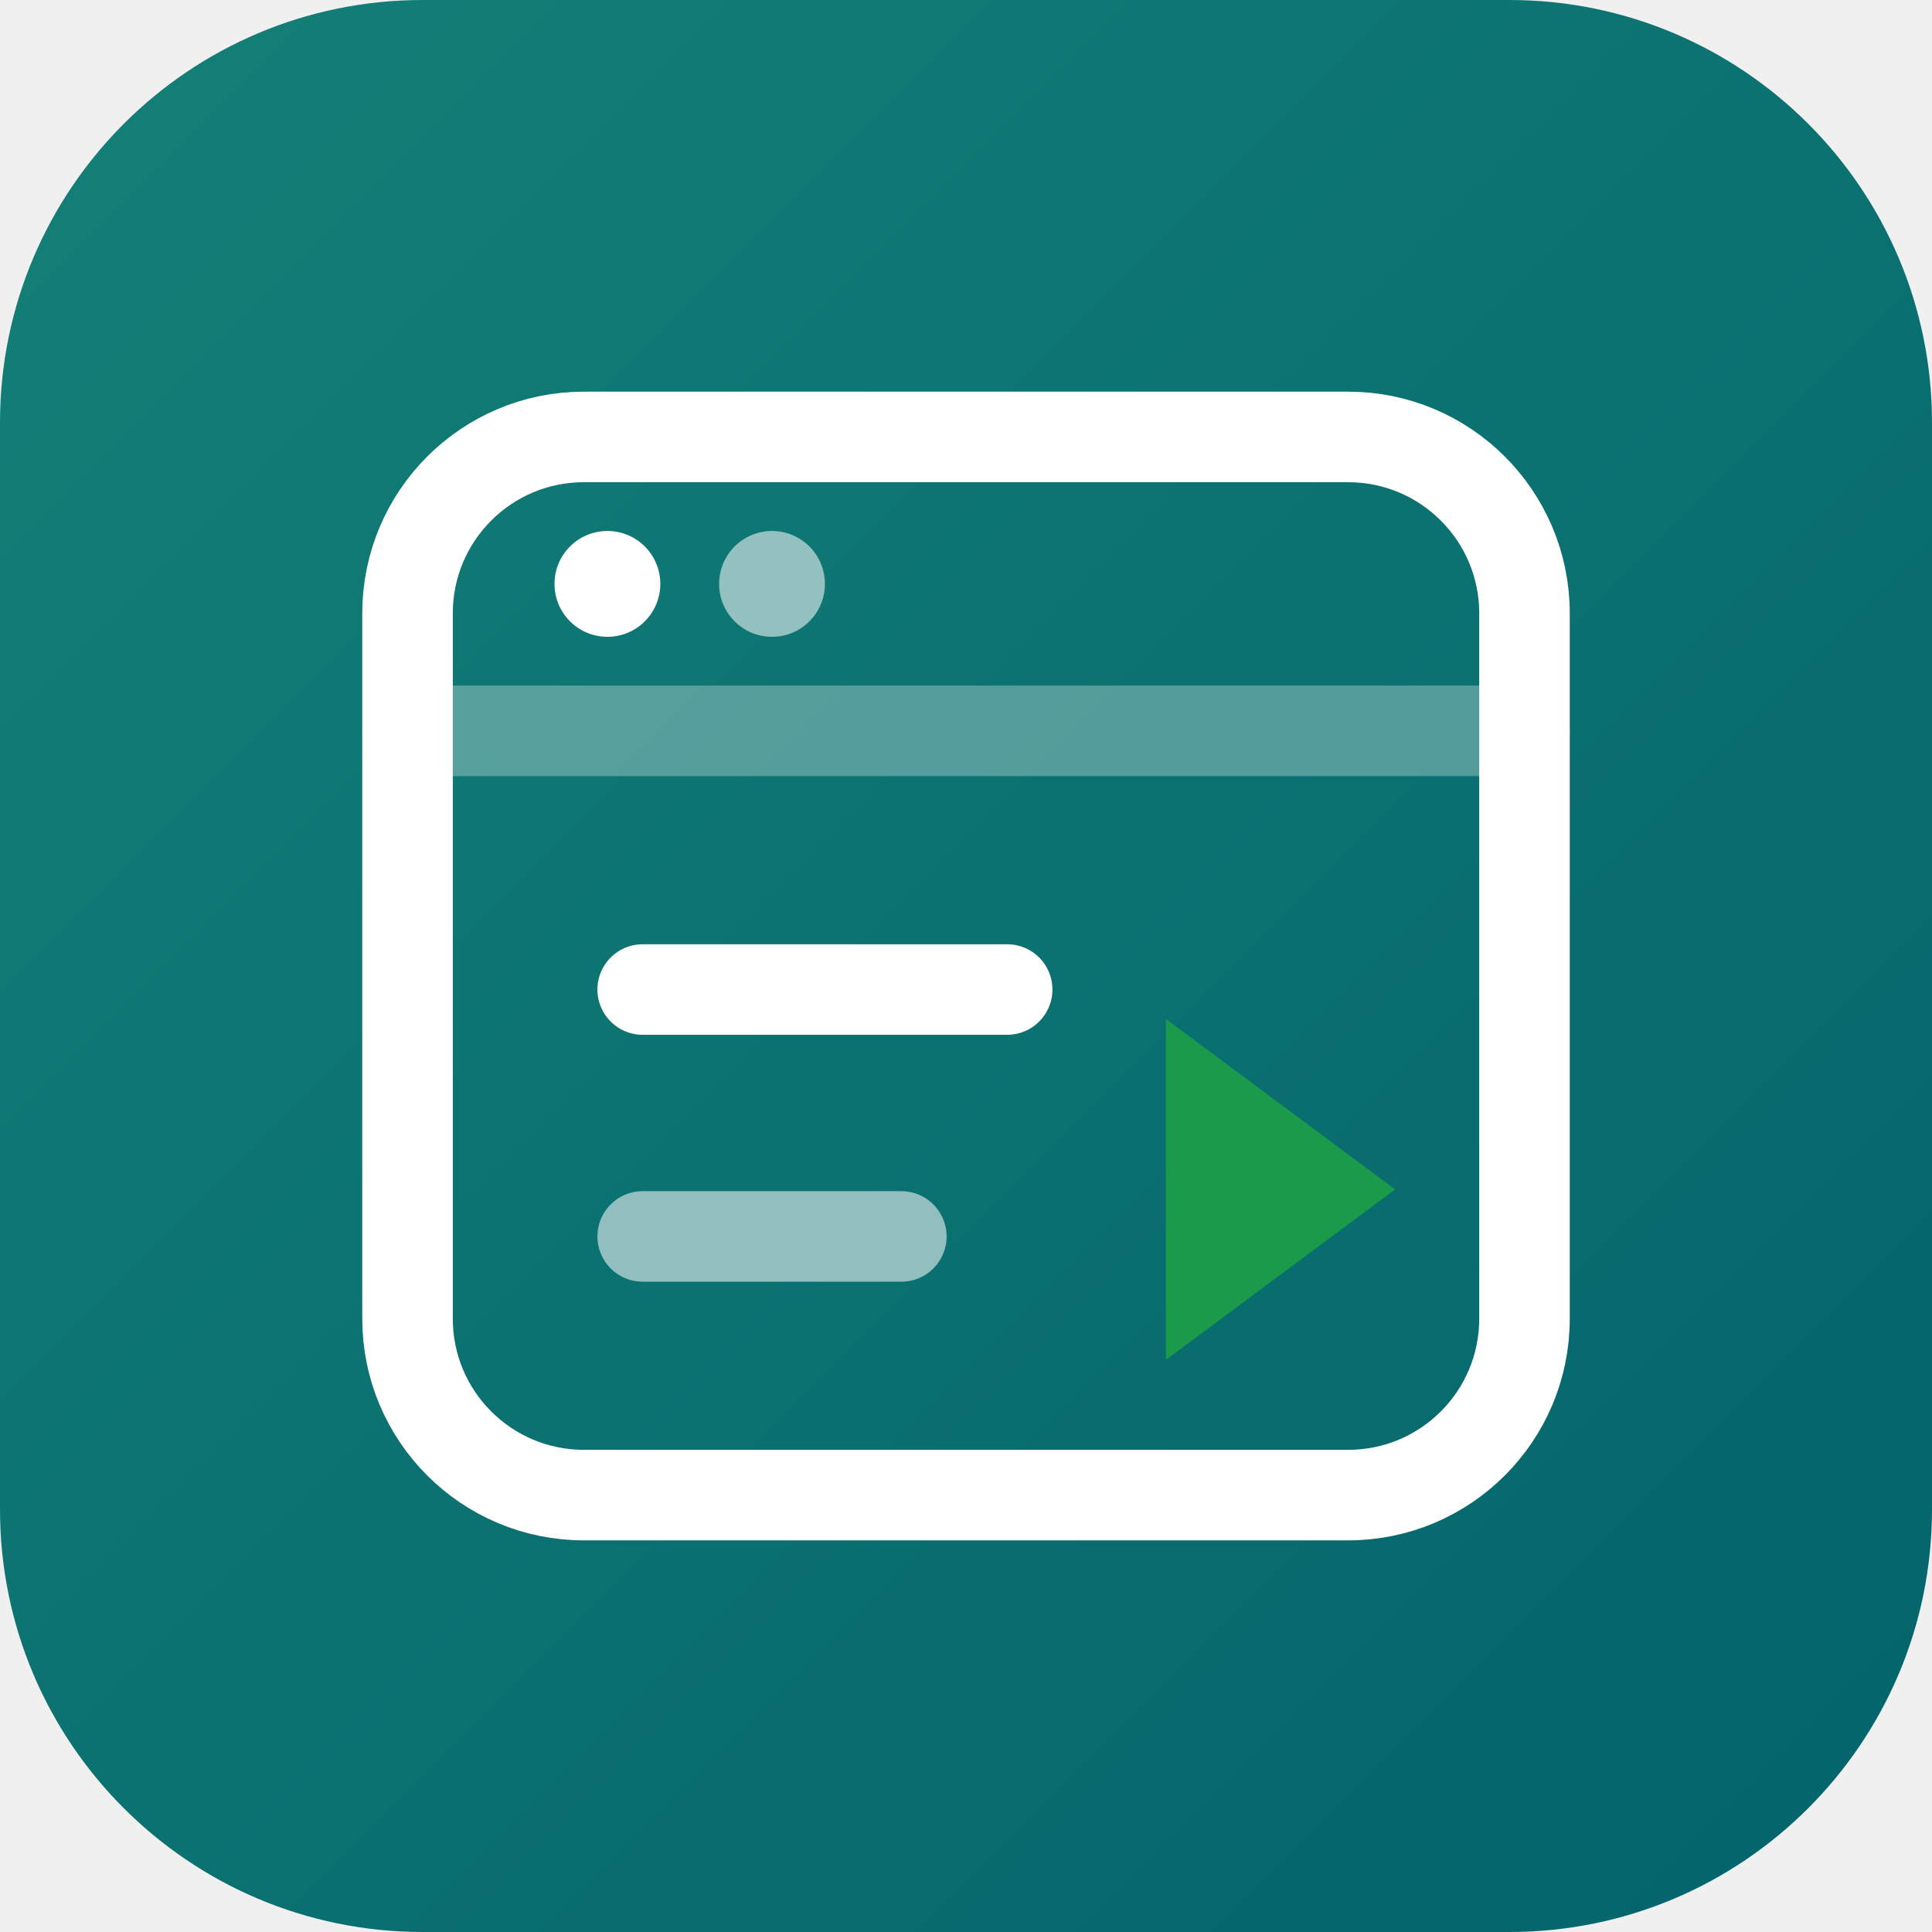
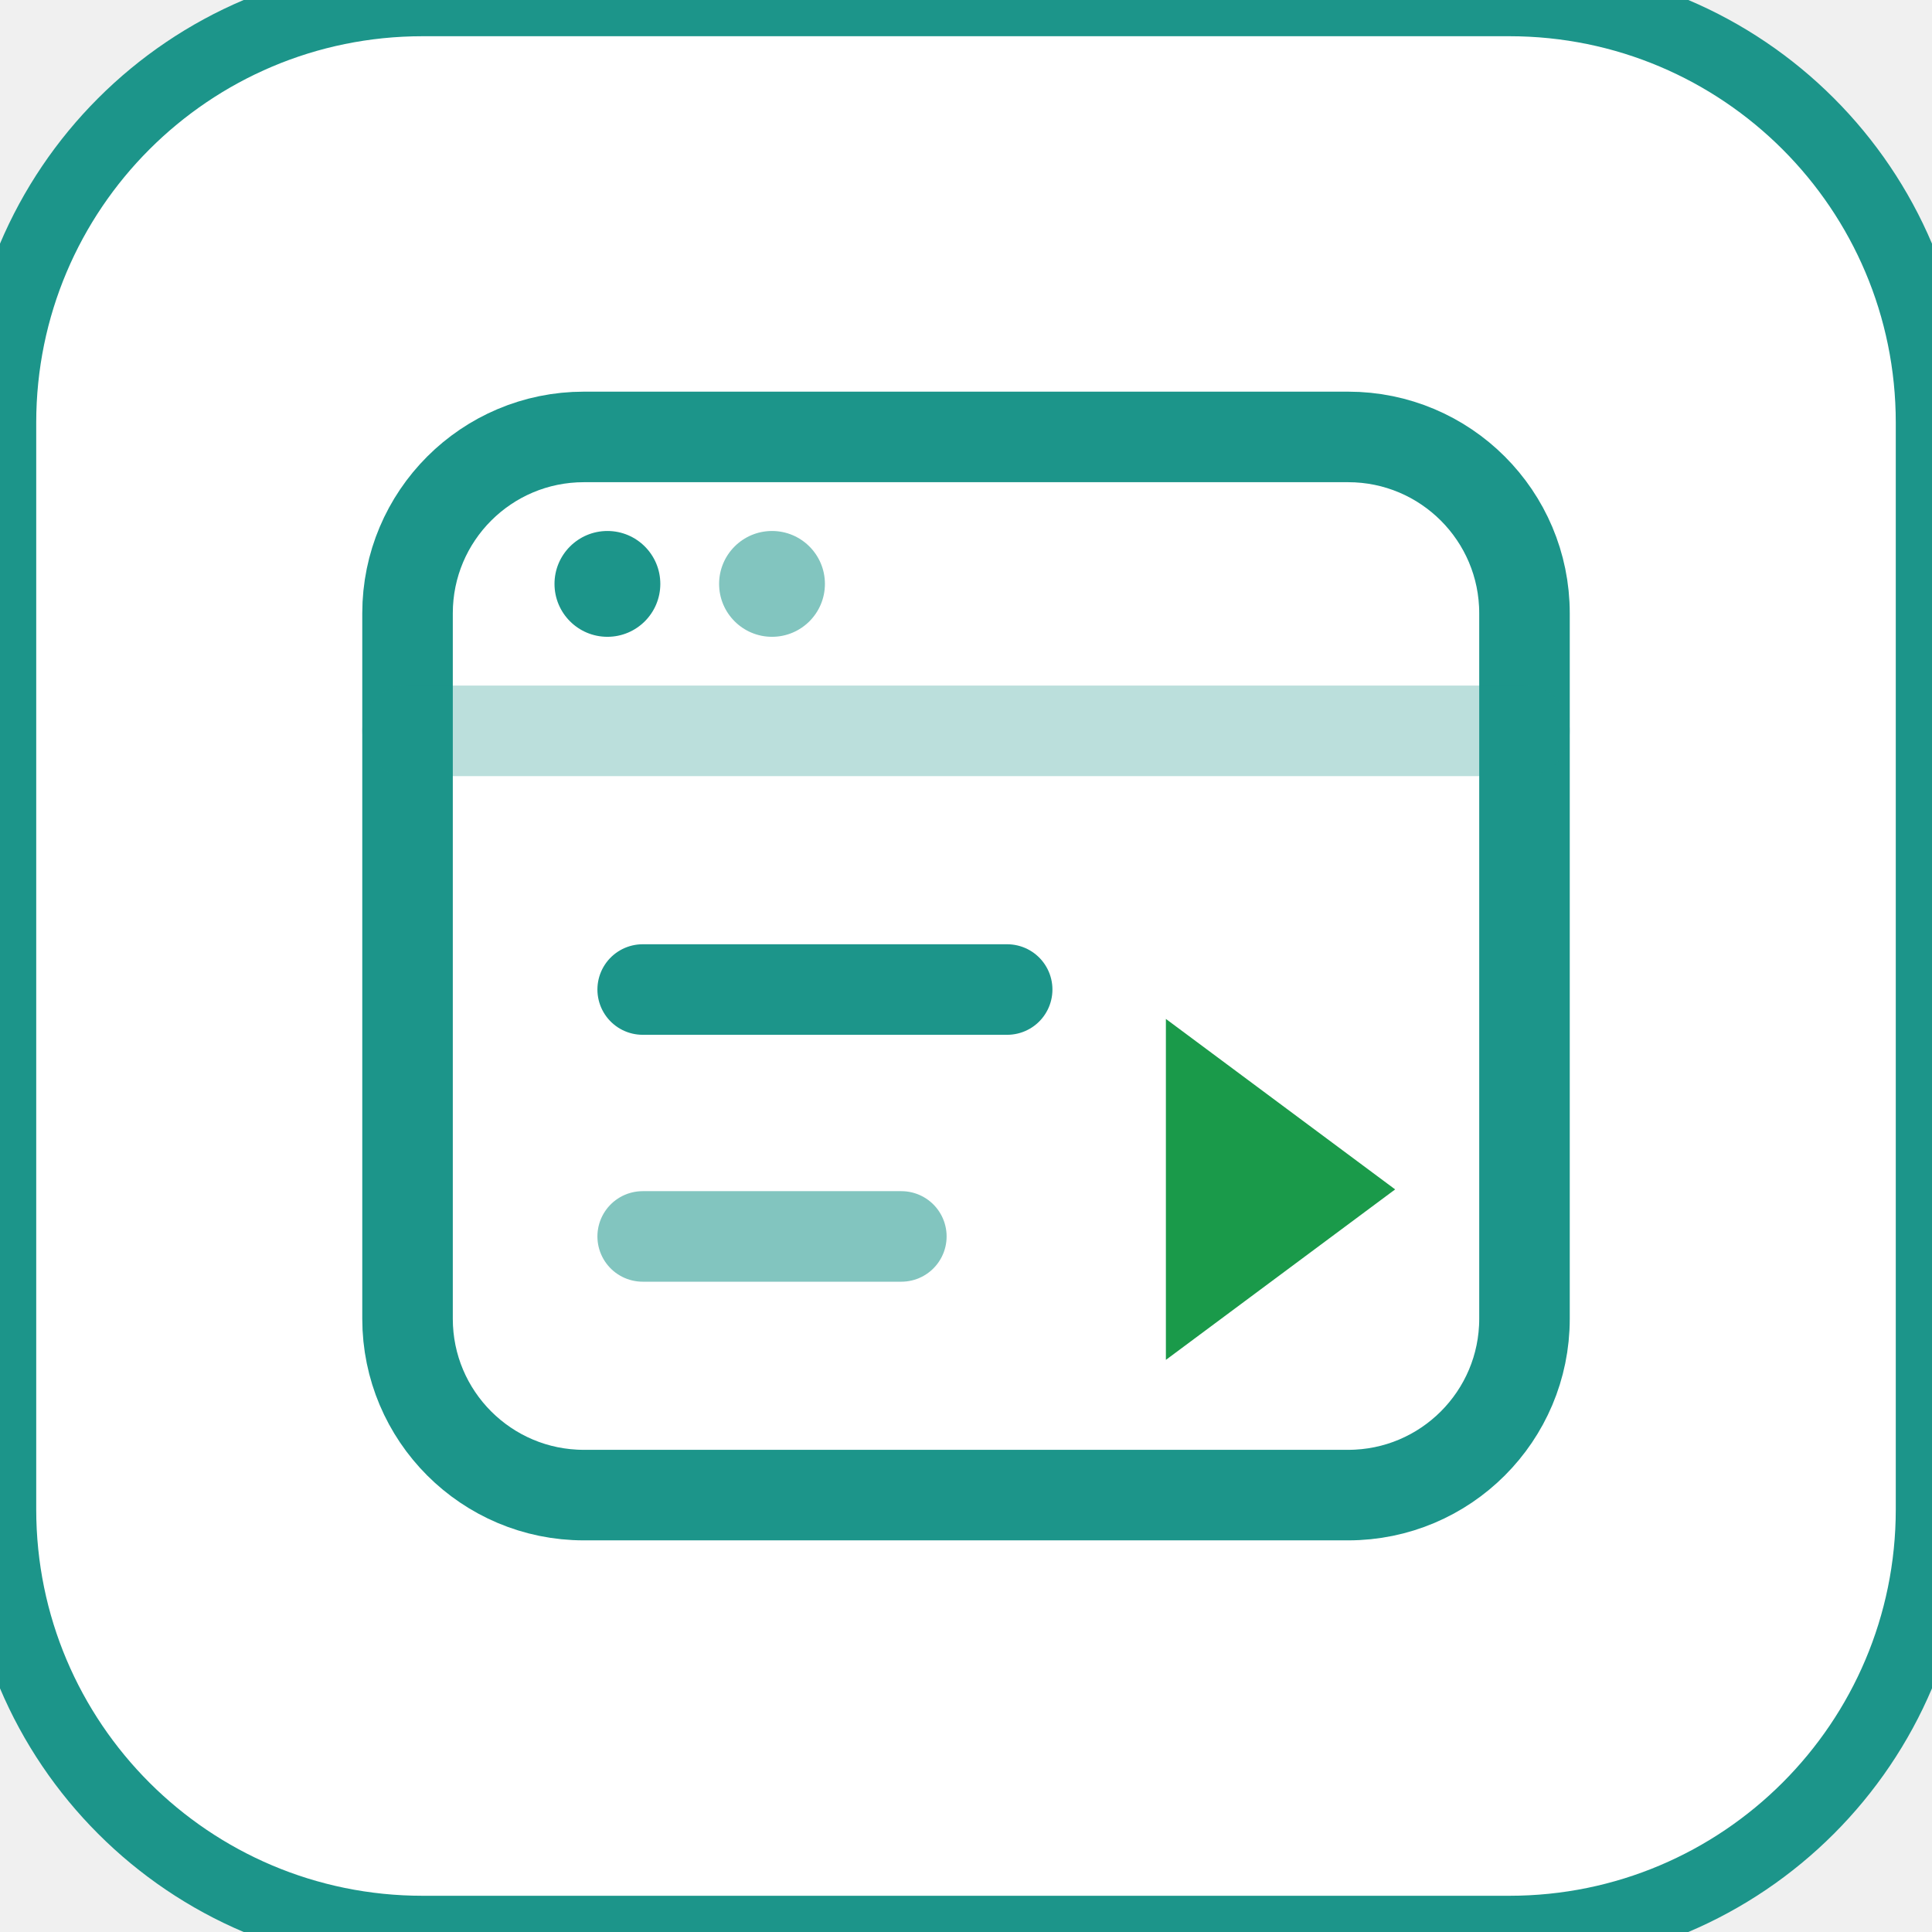
<svg xmlns="http://www.w3.org/2000/svg" viewBox="0 0 64 64">
-   <defs>
-     <linearGradient id="pg" x1="0" y1="0" x2="1" y2="1">
-       <stop offset="0" stop-color="#148077" />
-       <stop offset="1" stop-color="#03636b" />
-     </linearGradient>
-   </defs>
-   <rect width="64" height="64" rx="14" fill="url(#pg)" />
+   <rect width="64" height="64" rx="14" fill="#ffffff" stroke="#1c958a" stroke-width="2.4" />
  <g transform="translate(8.6316,8.6316) scale(1.9474)">
-     <g stroke="#fff" fill="none" stroke-width="1.54" stroke-linecap="round" stroke-linejoin="round">
+     <g stroke="#1c958a" fill="none" stroke-width="1.54" stroke-linecap="round" stroke-linejoin="round">
      <rect x="2.5" y="3" width="19" height="18" rx="3" />
      <path d="M2.5 8h19" opacity="0.3" />
-       <circle cx="5.9" cy="5.5" r=".9" fill="#fff" stroke="none" />
-       <circle cx="8.7" cy="5.5" r=".9" fill="#fff" stroke="none" opacity="0.55" />
+       <circle cx="5.9" cy="5.5" r=".9" fill="#1c958a" stroke="none" />
+       <circle cx="8.7" cy="5.5" r=".9" fill="#1c958a" stroke="none" opacity="0.55" />
      <path d="M6.5 12.4h6.2" />
      <path d="M6.5 16.6h4.4" opacity="0.55" />
      <path d="M15.4 12.9l3.9 2.9-3.9 2.9z" fill="#1a9a4a" stroke="none" />
    </g>
  </g>
</svg>
